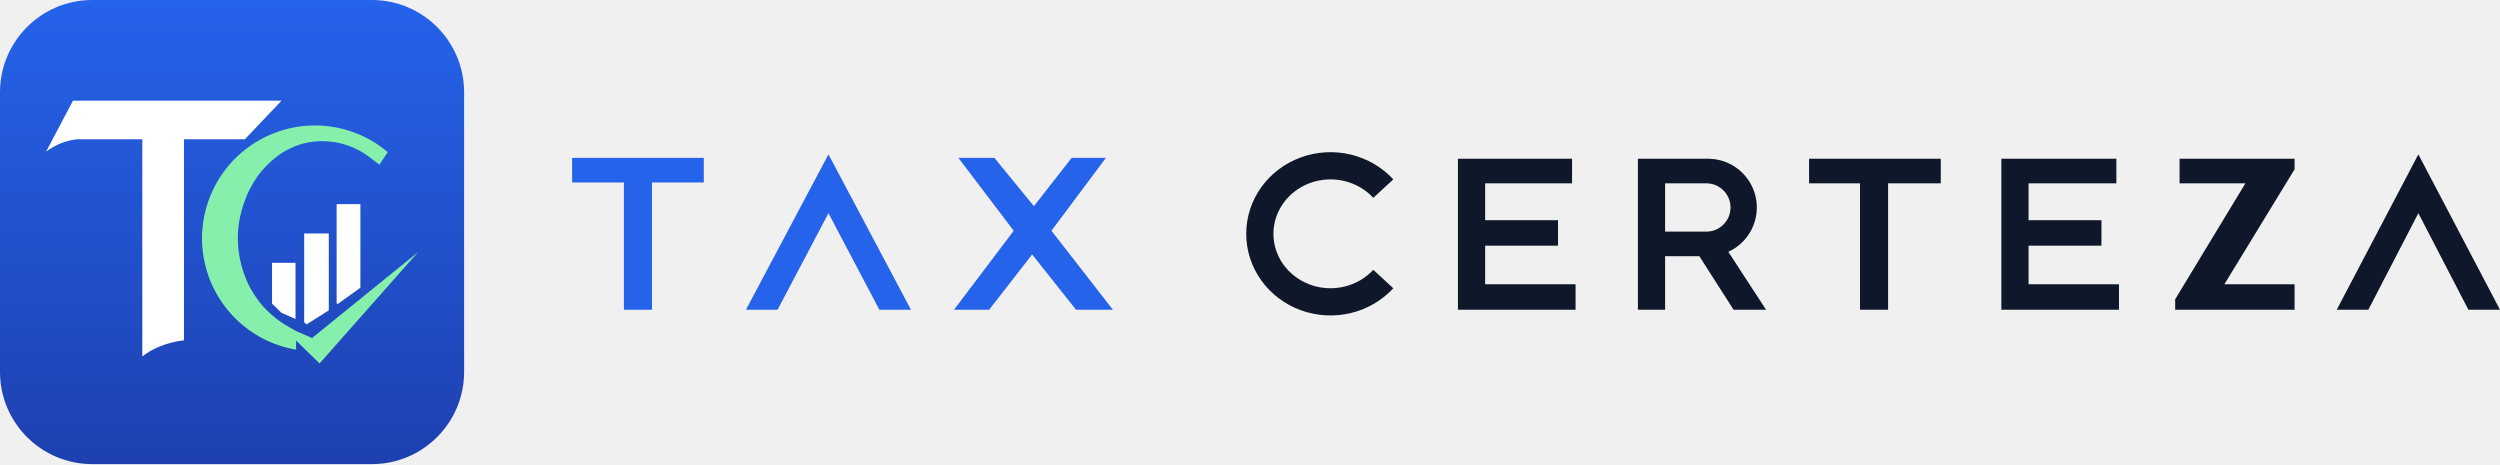
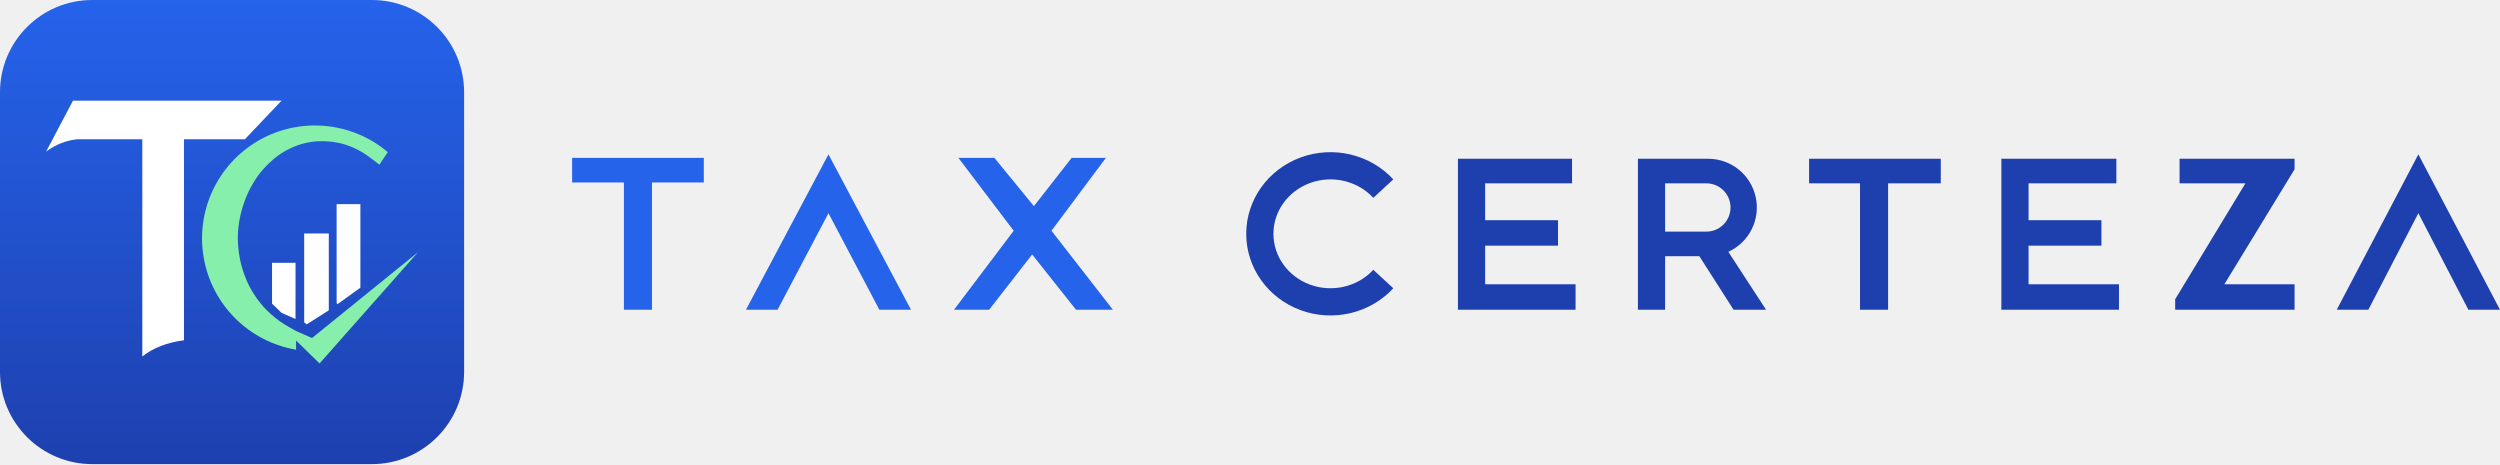
<svg xmlns="http://www.w3.org/2000/svg" viewBox="0 0 894.17 166" role="img" aria-label="Tax Certeza">
  <defs>
    <linearGradient id="tc-az" x1="0" y1="0" x2="0" y2="1">
      <stop offset="0" stop-color="#2563EB" />
      <stop offset="1" stop-color="#1E40AF" />
    </linearGradient>
  </defs>
  <rect width="166" height="166" rx="33" fill="url(#tc-az)" />
  <g transform="translate(-45.3,-30)">
    <path fill="#FFFFFF" d="M71.4,66H146L132.9,79.8H111.1V151.7Q102,152.9 96.2,157.5V79.8H73Q67,80.4 61.8,84.2ZM142.6,124H151V144.1L146,141.9L142.6,138.6ZM154.1,113.5H162.9V141L155,146L154.1,145.3ZM165.7,103H174.2V132.9L166,138.8L165.7,138.4Z" />
    <path fill="#86EFAC" d="M184,84.41A40.38,40.38 0 1 0 151.2,155.07L151.2,148.4C150.19,147.79 147.09,146.19 145.12,144.72C143.16,143.25 141.09,141.46 139.42,139.59C137.75,137.72 136.27,135.54 135.1,133.5C133.93,131.46 133.09,129.4 132.39,127.38C131.69,125.35 131.23,123.4 130.9,121.38C130.56,119.35 130.37,117.29 130.36,115.25C130.36,113.21 130.54,111.15 130.88,109.12C131.22,107.1 131.7,105.15 132.38,103.13C133.07,101.1 133.88,99.02 134.99,97C136.1,94.98 137.4,92.89 139.02,91C140.64,89.11 142.78,87.11 144.73,85.66C146.69,84.22 148.75,83.17 150.75,82.35C152.75,81.53 154.73,81.04 156.75,80.75C158.77,80.46 160.83,80.42 162.88,80.6C164.92,80.77 166.98,81.13 169,81.79C171.02,82.44 173,83.35 175,84.53C177,85.72 180,88.17 181,88.9ZM151.2,148.4L156.9,150.9L194.8,120.2L159.6,160L151.2,151.8Z" />
  </g>
  <g transform="translate(147.48,-482.67) scale(3.14)">
    <path fill="#2563EB" d="M18.2,171.7H33.2V174.5H27.3V189H24.1V174.5H18.2ZM38,189L47.4,171.3L56.8,189H53.2L47.4,178L41.6,189ZM62.2,171.7H66.3L70.8,177.2L75.1,171.7H79L72.8,180L79.8,189H75.6L70.6,182.7L65.7,189H61.7L68.5,180Z" />
-     <path fill="none" stroke="#0F172A" stroke-width="3.1" d="M110.6,175.2A8.05,7.75 0 1 0 110.6,185.5" />
-     <path fill="#0F172A" d="M119.1,171.8H132.1V174.6H122.2V178.8H130.5V181.7H122.2V186.1H132.5V189H119.1ZM139.6,171.8H147.6A5.55,5.55 0 0 1 149.9,182.4L154.2,189H150.5L146.6,182.9H142.7V189H139.6ZM142.7,174.6V180.1H147.4A2.75,2.75 0 0 0 147.4,174.6ZM159.1,171.8H174.1V174.6H168.1V189H164.9V174.6H159.1ZM181,171.8H194.1V174.6H184.1V178.8H192.4V181.7H184.1V186.1H194.4V189H181ZM201.3,171.8H214.4V173L206.4,186.1H214.4V189H200.8V187.8L208.8,174.6H201.3ZM219.2,189L228.5,171.3L237.8,189H234.2L228.5,178L222.8,189Z" />
+     <path fill="none" stroke="#1E40AF" stroke-width="3.1" d="M110.6,175.2A8.05,7.75 0 1 0 110.6,185.5" />
+     <path fill="#1E40AF" d="M119.1,171.8H132.1V174.6H122.2V178.8H130.5V181.7H122.2V186.1H132.5V189H119.1ZM139.6,171.8H147.6A5.55,5.55 0 0 1 149.9,182.4L154.2,189H150.5L146.6,182.9H142.7V189H139.6ZM142.7,174.6V180.1H147.4A2.75,2.75 0 0 0 147.4,174.6ZM159.1,171.8H174.1V174.6H168.1V189H164.9V174.6H159.1ZM181,171.8H194.1V174.6H184.1V178.8H192.4V181.7H184.1V186.1H194.4V189H181ZM201.3,171.8H214.4V173L206.4,186.1H214.4V189H200.8V187.8L208.8,174.6H201.3ZM219.2,189L228.5,171.3L237.8,189H234.2L228.5,178L222.8,189Z" />
  </g>
</svg>
